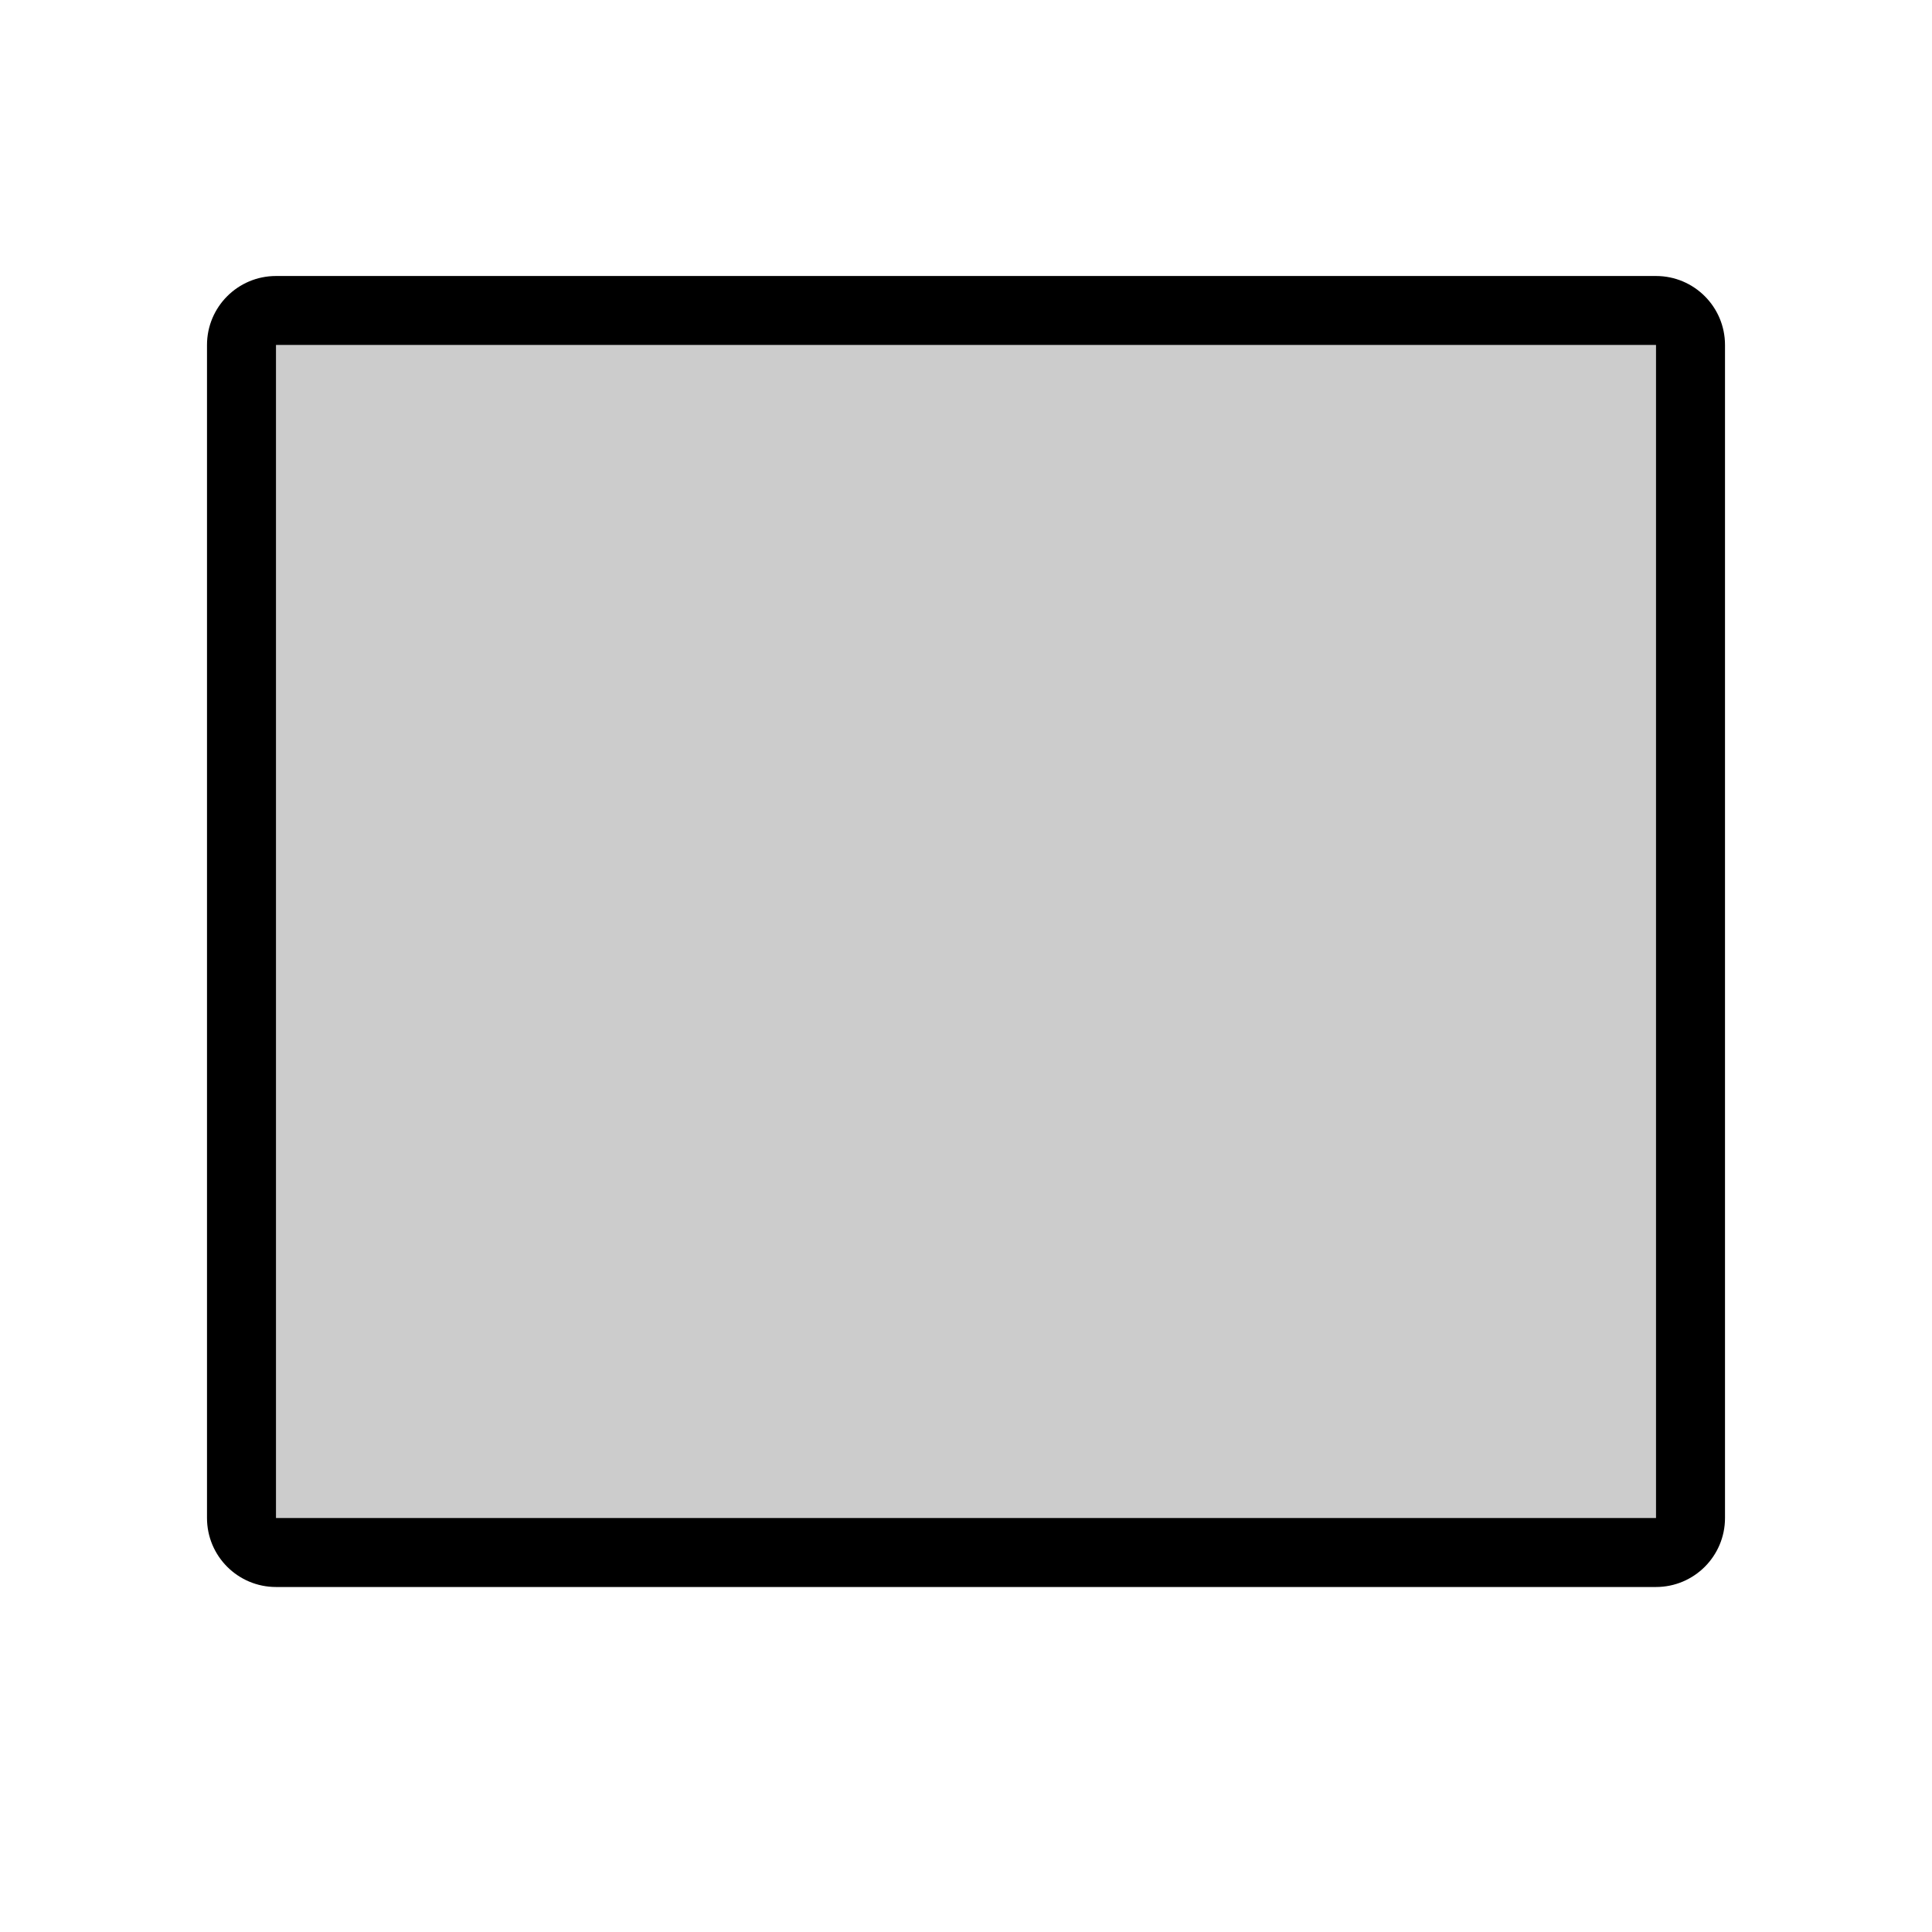
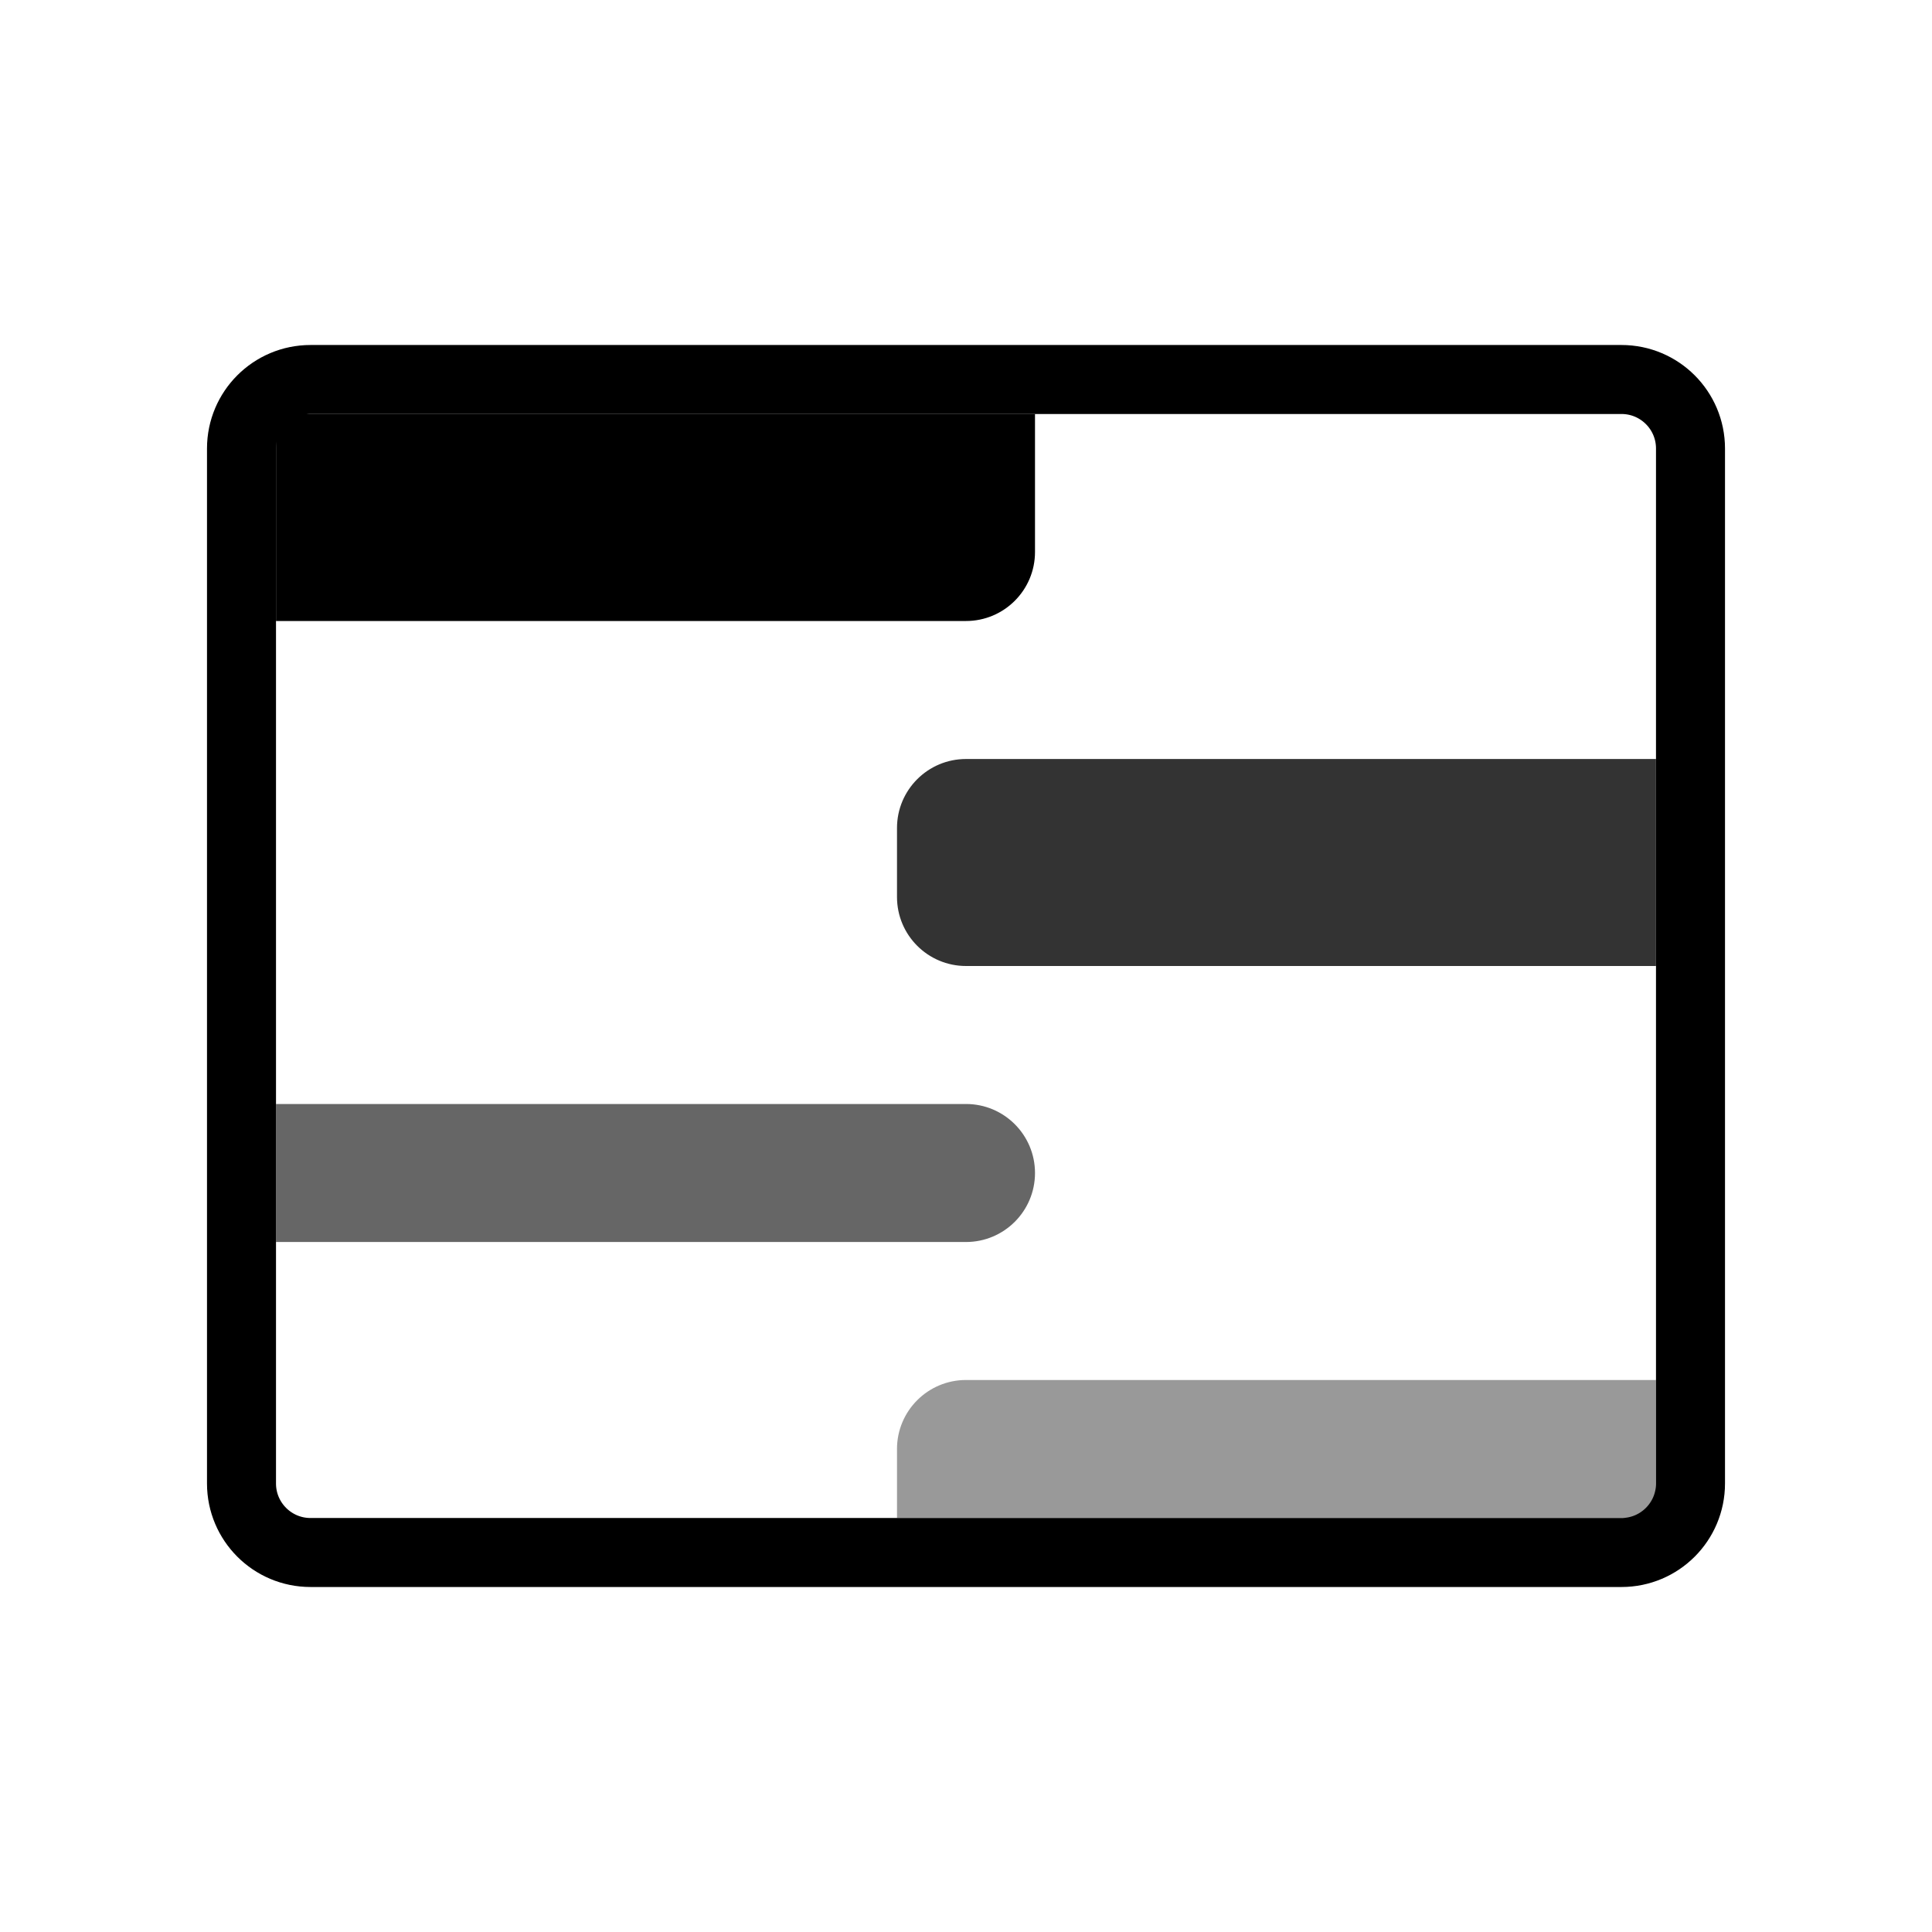
- <svg xmlns="http://www.w3.org/2000/svg" width="28" height="28" fill="none">
-   <path fill-rule="evenodd" clip-rule="evenodd" d="M24 5H4v17h20V5zM4 4a1 1 0 0 0-1 1v17a1 1 0 0 0 1 1h20a1 1 0 0 0 1-1V5a1 1 0 0 0-1-1H4z" fill="#000" />
-   <path opacity=".2" d="M4 5h20v17H4V5z" fill="#000" />
+ <svg xmlns="http://www.w3.org/2000/svg" width="28" height="28" viewBox="0 0 28 28" stroke="currentColor" stroke-linecap="round" stroke-linejoin="round" fill="none">
+   <path d="M15 8a1 1 0 0 1-1 1H4V6h11v2Z" fill="currentColor" stroke="none" opacity="100%" class="icon-fill-blue-primary" />
+   <path d="M14 16a1 1 0 1 1 0 2H4v-2h10Z" fill="currentColor" stroke="none" opacity="60%" class="icon-fill-blue-primary" />
+   <path d="M24 22H13v-1a1 1 0 0 1 1-1h10v2Z" fill="currentColor" stroke="none" opacity="40%" class="icon-fill-blue-primary" />
+   <path d="M24 14H14a1 1 0 0 1-1-1v-1a1 1 0 0 1 1-1h10v3Z" fill="currentColor" stroke="none" opacity="80%" class="icon-fill-blue-primary" />
+   <path d="M24.5 21.5v-15a1 1 0 0 0-1-1h-19a1 1 0 0 0-1 1v15a1 1 0 0 0 1 1h19a1 1 0 0 0 1-1Z" class="icon-stroke-gray-primary" />
</svg>
